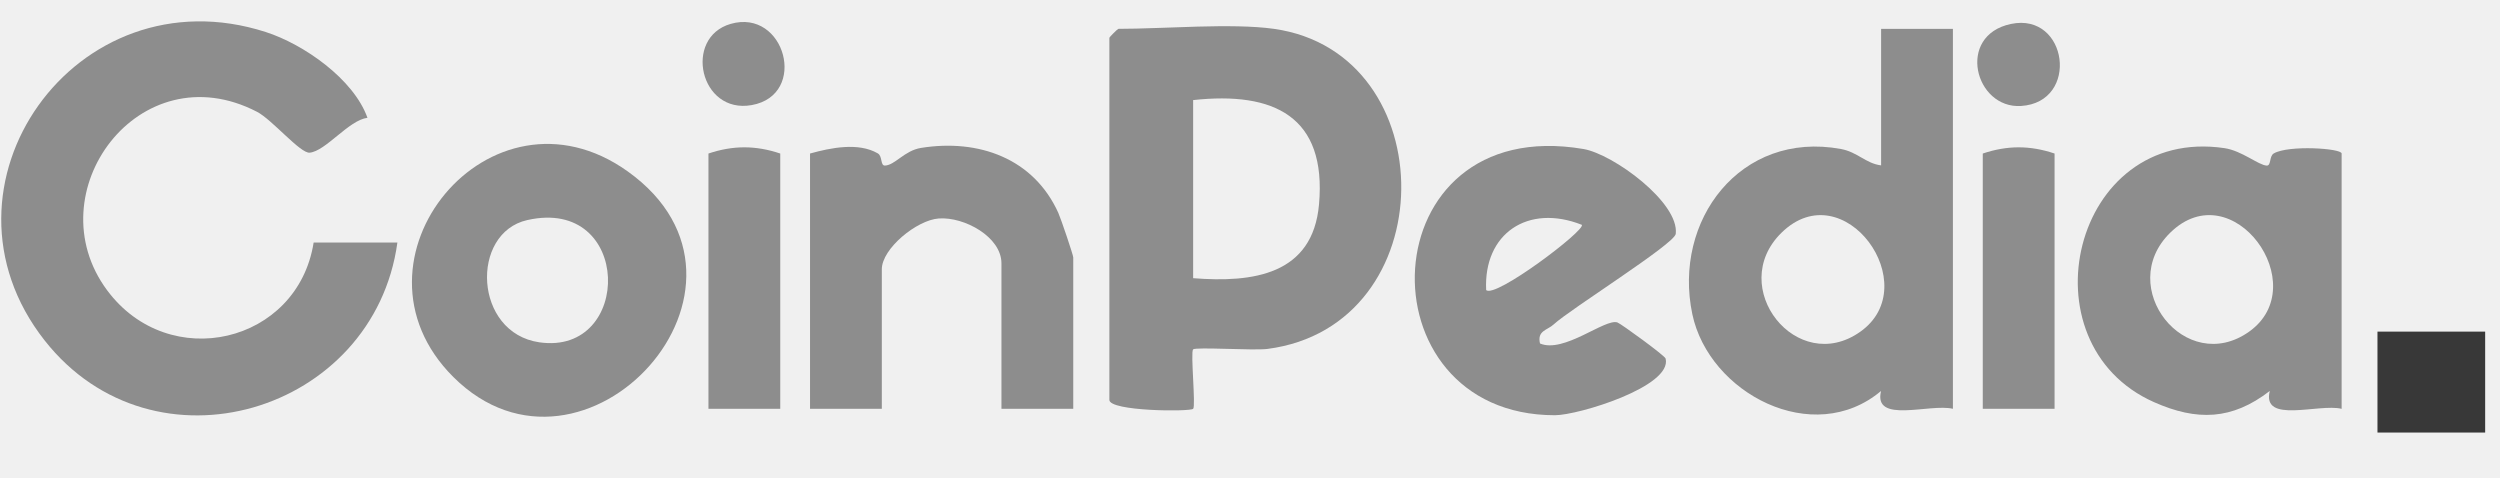
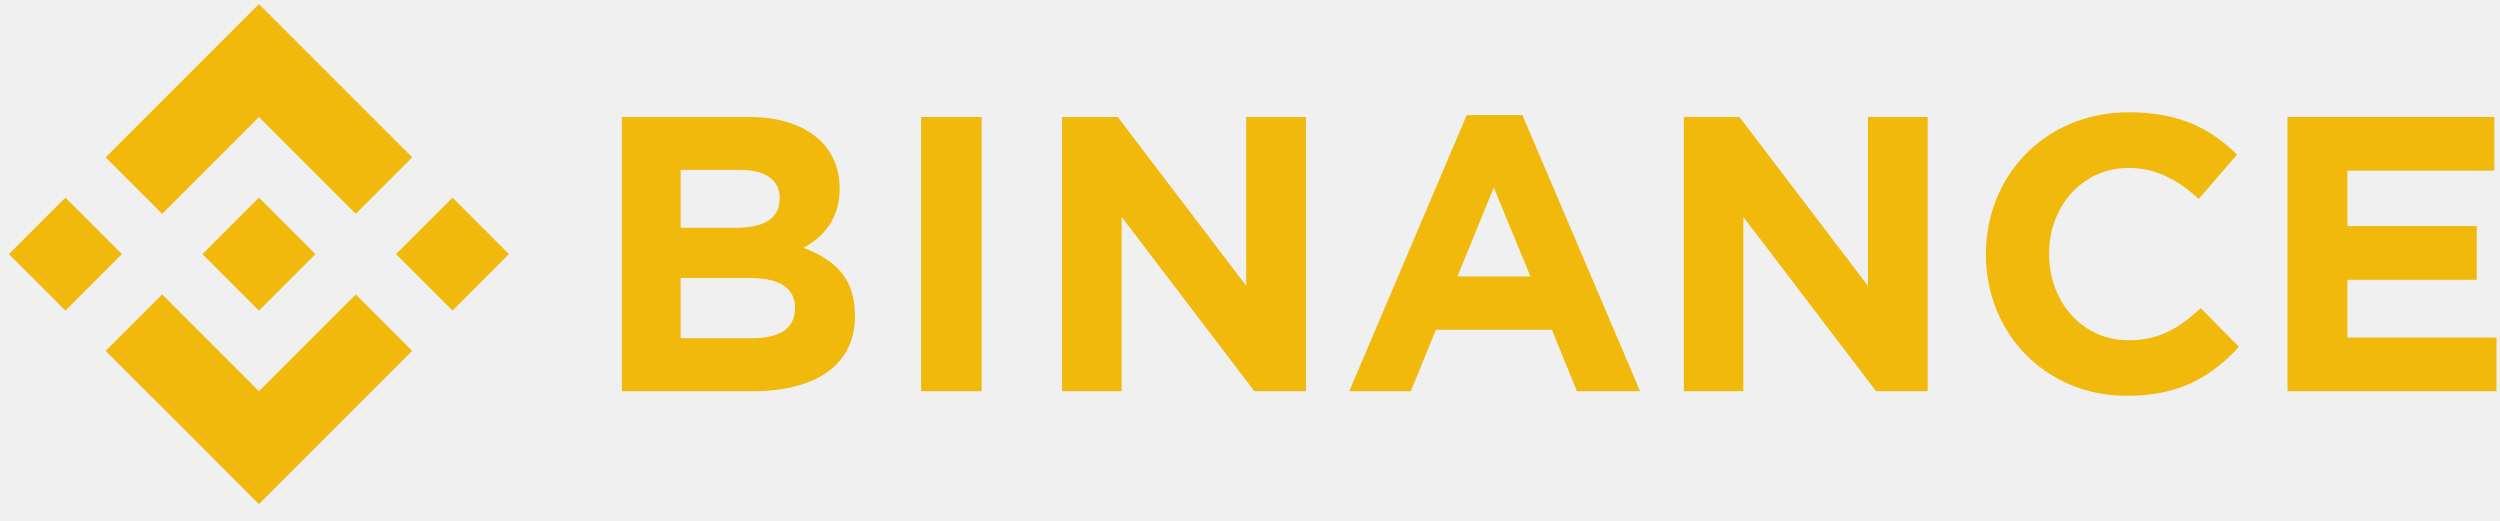
- <svg xmlns="http://www.w3.org/2000/svg" width="110" height="21" viewBox="0 0 110 21" fill="none">
-   <g clip-path="url(#clip0_3536_47512)">
-     <path d="M4.712 12.77C1.525 8.476 6.126 2.236 11.308 4.919C11.975 5.264 13.214 6.757 13.624 6.718C14.333 6.651 15.348 5.285 16.168 5.183C15.562 3.479 13.363 1.945 11.688 1.407C3.328 -1.277 -3.374 8.192 1.962 14.977C6.771 21.093 16.456 18.164 17.485 10.673H13.8C13.1 15.11 7.441 16.447 4.712 12.77Z" fill="#8D8D8D" />
-     <path d="M56.051 1.269C54.199 1.008 51.212 1.269 49.207 1.269C49.179 1.269 48.812 1.633 48.812 1.661V17.595C48.812 18.102 52.365 18.121 52.499 17.988C52.619 17.87 52.377 15.492 52.496 15.373C52.612 15.259 55.157 15.431 55.766 15.353C63.559 14.346 63.583 2.329 56.051 1.269ZM58.037 8.989C57.764 12.096 55.126 12.448 52.498 12.24V4.404C56.052 4.015 58.378 5.122 58.037 8.989Z" fill="#8D8D8D" />
-     <path d="M82.769 7.277C82.091 7.191 81.734 6.69 80.997 6.555C76.579 5.743 73.596 9.703 74.462 13.822C75.195 17.304 79.781 19.714 82.767 17.202C82.405 18.668 84.923 17.742 85.928 17.987V1.27H82.769V7.277ZM81.853 14.596C79.067 16.569 75.944 12.635 78.385 10.241C81.126 7.552 84.731 12.559 81.853 14.596Z" fill="#8D8D8D" />
-     <path d="M100.047 6.75C99.841 6.87 99.938 7.294 99.737 7.286C99.383 7.273 98.643 6.631 97.876 6.518C91.181 5.527 88.951 15.108 94.774 17.693C96.663 18.532 98.208 18.486 99.87 17.202C99.508 18.668 102.027 17.743 103.032 17.988V6.755C103.032 6.525 100.693 6.374 100.048 6.75L100.047 6.75ZM98.957 14.596C96.171 16.568 93.048 12.635 95.489 10.24C98.23 7.552 101.835 12.559 98.957 14.596Z" fill="#8D8D8D" />
-     <path d="M69.67 6.556C60.222 4.951 59.788 18.27 68.417 18.27C69.448 18.27 73.597 17.005 73.287 15.776C73.254 15.648 71.321 14.24 71.165 14.187C70.621 14.004 68.806 15.564 67.76 15.113C67.626 14.544 68.082 14.534 68.361 14.275C69.1 13.591 73.681 10.736 73.733 10.29C73.894 8.912 70.979 6.778 69.67 6.556ZM65.391 12.761C65.271 10.271 67.235 8.955 69.601 9.892C69.775 10.128 65.77 13.156 65.391 12.761Z" fill="#8D8D8D" />
-     <path d="M27.616 7.539C21.581 3.23 14.801 11.461 19.946 16.587C25.698 22.318 34.651 12.562 27.616 7.539ZM23.739 15.063C20.837 14.649 20.683 10.252 23.197 9.684C27.832 8.636 27.856 15.649 23.739 15.063Z" fill="#8D8D8D" />
-     <path d="M40.525 6.508C39.795 6.625 39.377 7.272 38.934 7.285C38.731 7.29 38.834 6.872 38.625 6.75C37.77 6.252 36.55 6.502 35.641 6.755V17.987H38.8V11.849C38.8 10.94 40.337 9.683 41.304 9.613C42.434 9.531 44.064 10.427 44.064 11.587V17.987H47.223V11.326C47.223 11.223 46.677 9.61 46.566 9.366C45.482 6.971 43.064 6.1 40.525 6.508Z" fill="#8D8D8D" />
-     <path d="M31.172 6.755V17.987H34.331V6.755C33.245 6.391 32.255 6.392 31.172 6.755Z" fill="#8D8D8D" />
-     <path d="M87.242 6.755V17.987H90.401V6.755C89.316 6.391 88.326 6.392 87.242 6.755Z" fill="#8D8D8D" />
-     <path d="M109.347 14.591H104.609V19.032H109.347V14.591Z" fill="#383838" />
-     <path d="M88.481 1.054C86.061 1.562 86.892 4.794 88.929 4.663C91.519 4.495 90.988 0.527 88.481 1.054Z" fill="#8D8D8D" />
-     <path d="M32.145 1.052C30.061 1.657 30.791 5.034 33.076 4.624C35.576 4.176 34.547 0.355 32.145 1.052Z" fill="#8D8D8D" />
-   </g>
-   <defs>
-     <clipPath id="clip0_3536_47512">
-       <rect width="110" height="20" fill="white" transform="translate(0 0.0185547)" />
-     </clipPath>
-   </defs>
+ <svg xmlns="http://www.w3.org/2000/svg" width="120" height="25" viewBox="0 0 120 25" fill="none">
+   <path d="M5.853 12.197L3.14 14.908L0.43 12.197L3.14 9.487L5.853 12.197ZM12.43 5.616L17.075 10.263L19.785 7.552L12.43 0.197L5.074 7.552L7.785 10.263L12.43 5.616ZM21.722 9.487L19.011 12.197L21.722 14.908L24.43 12.197L21.722 9.487ZM12.43 18.779L7.785 14.134L5.074 16.842L12.43 24.197L19.785 16.842L17.075 14.134L12.43 18.779ZM12.43 14.908L15.14 12.197L12.43 9.487L9.719 12.197L12.43 14.908ZM41.035 15.168V15.13C41.035 13.363 40.097 12.479 38.57 11.897C39.508 11.37 40.301 10.542 40.301 9.058V9.02C40.301 6.952 38.645 5.616 35.956 5.616H29.851V18.779H36.111C39.081 18.779 41.039 17.576 41.039 15.168H41.035ZM37.424 9.541C37.424 10.518 36.615 10.934 35.337 10.934H32.671V8.155H35.529C36.751 8.155 37.428 8.643 37.428 9.508L37.424 9.541ZM38.158 14.807C38.158 15.785 37.386 16.235 36.106 16.235H32.671V13.344H36.017C37.504 13.344 38.162 13.89 38.162 14.774L38.158 14.807ZM47.119 18.779V5.616H44.214V18.779H47.119ZM62.685 18.779V5.616H59.818V13.721L53.651 5.616H50.981V18.779H53.839V10.411L60.212 18.779H62.685ZM78.725 18.779L73.075 5.522H70.404L64.765 18.779H67.717L68.924 15.827H74.491L75.694 18.779H78.725ZM73.461 13.269H69.954L71.703 9.001L73.461 13.269ZM92.528 18.779V5.616H89.661V13.721L83.492 5.616H80.824V18.779H83.679V10.411L90.055 18.779H92.528ZM107.475 16.654L105.635 14.793C104.601 15.731 103.679 16.333 102.174 16.333C99.919 16.333 98.357 14.457 98.357 12.197V12.16C98.357 9.904 99.956 8.061 102.174 8.061C103.489 8.061 104.519 8.624 105.541 9.545L107.377 7.421C106.155 6.218 104.671 5.391 102.188 5.391C98.146 5.391 95.325 8.455 95.325 12.19V12.228C95.325 16.007 98.202 18.997 102.076 18.997C104.61 19.004 106.113 18.101 107.466 16.654H107.475ZM119.832 18.779V16.2H112.676V13.431H118.882V10.851H112.676V8.193H119.729V5.613H109.799V18.776L119.832 18.779Z" fill="#F0B90B" />
</svg>
